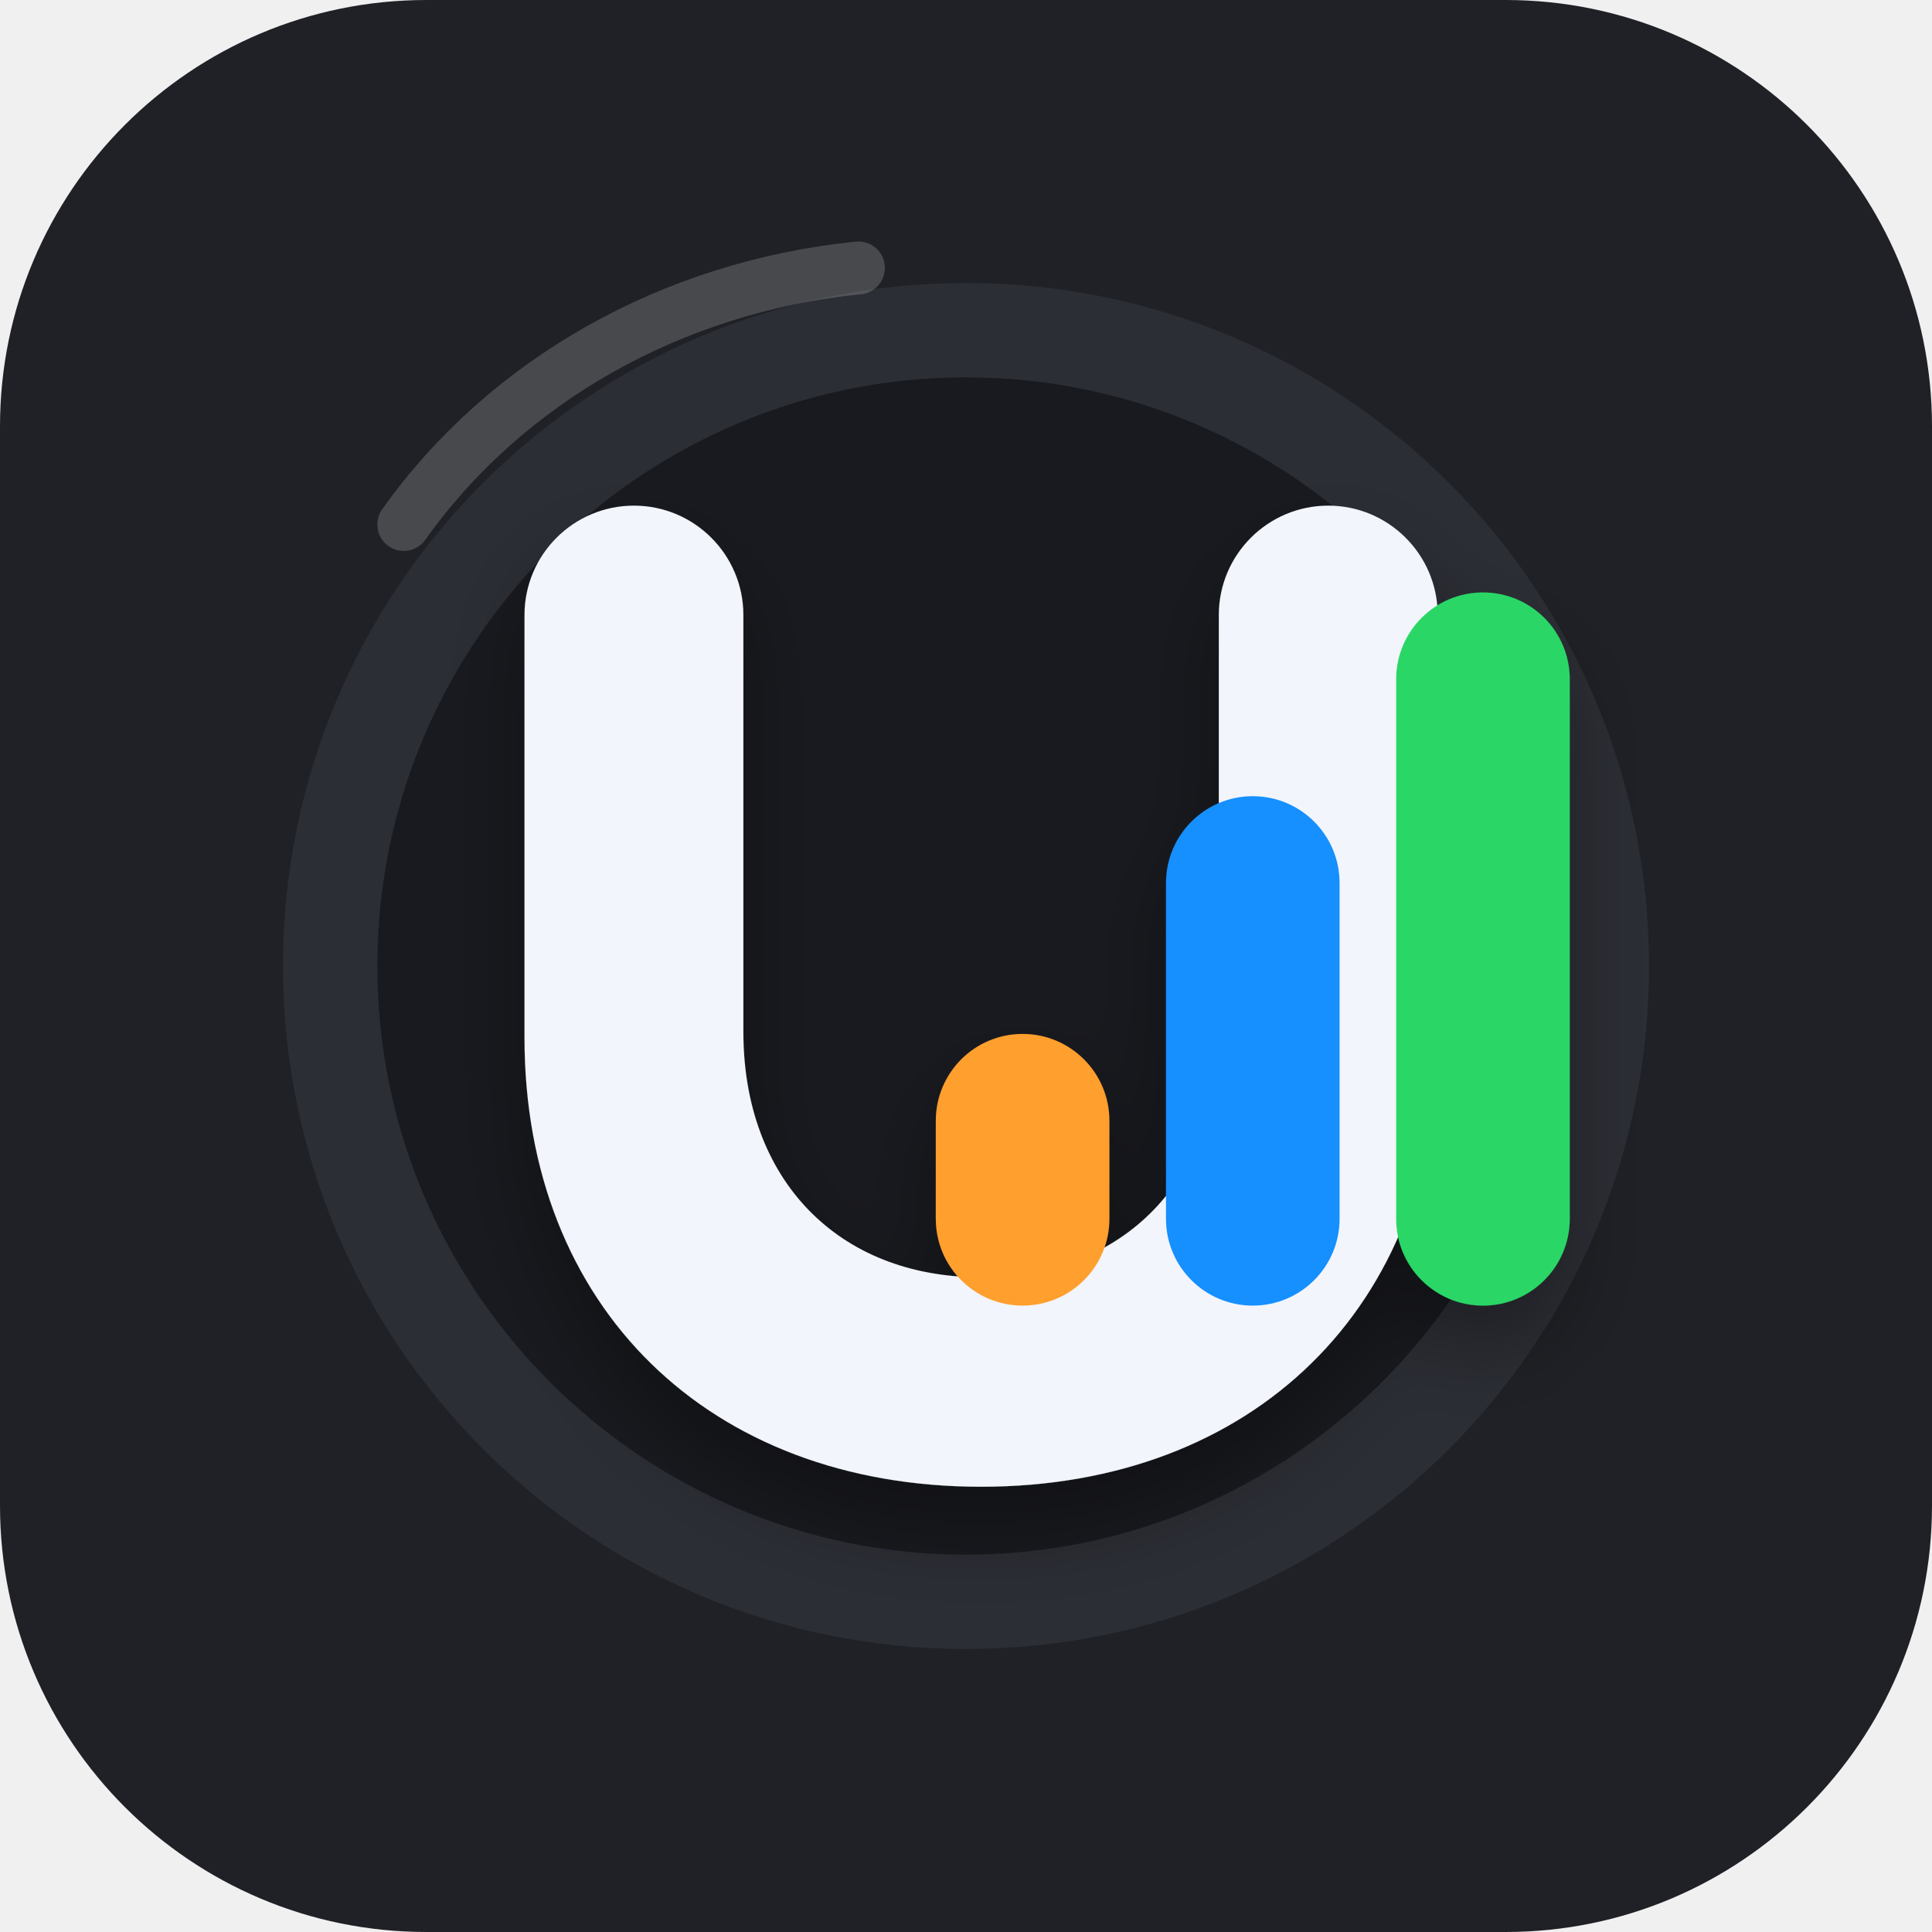
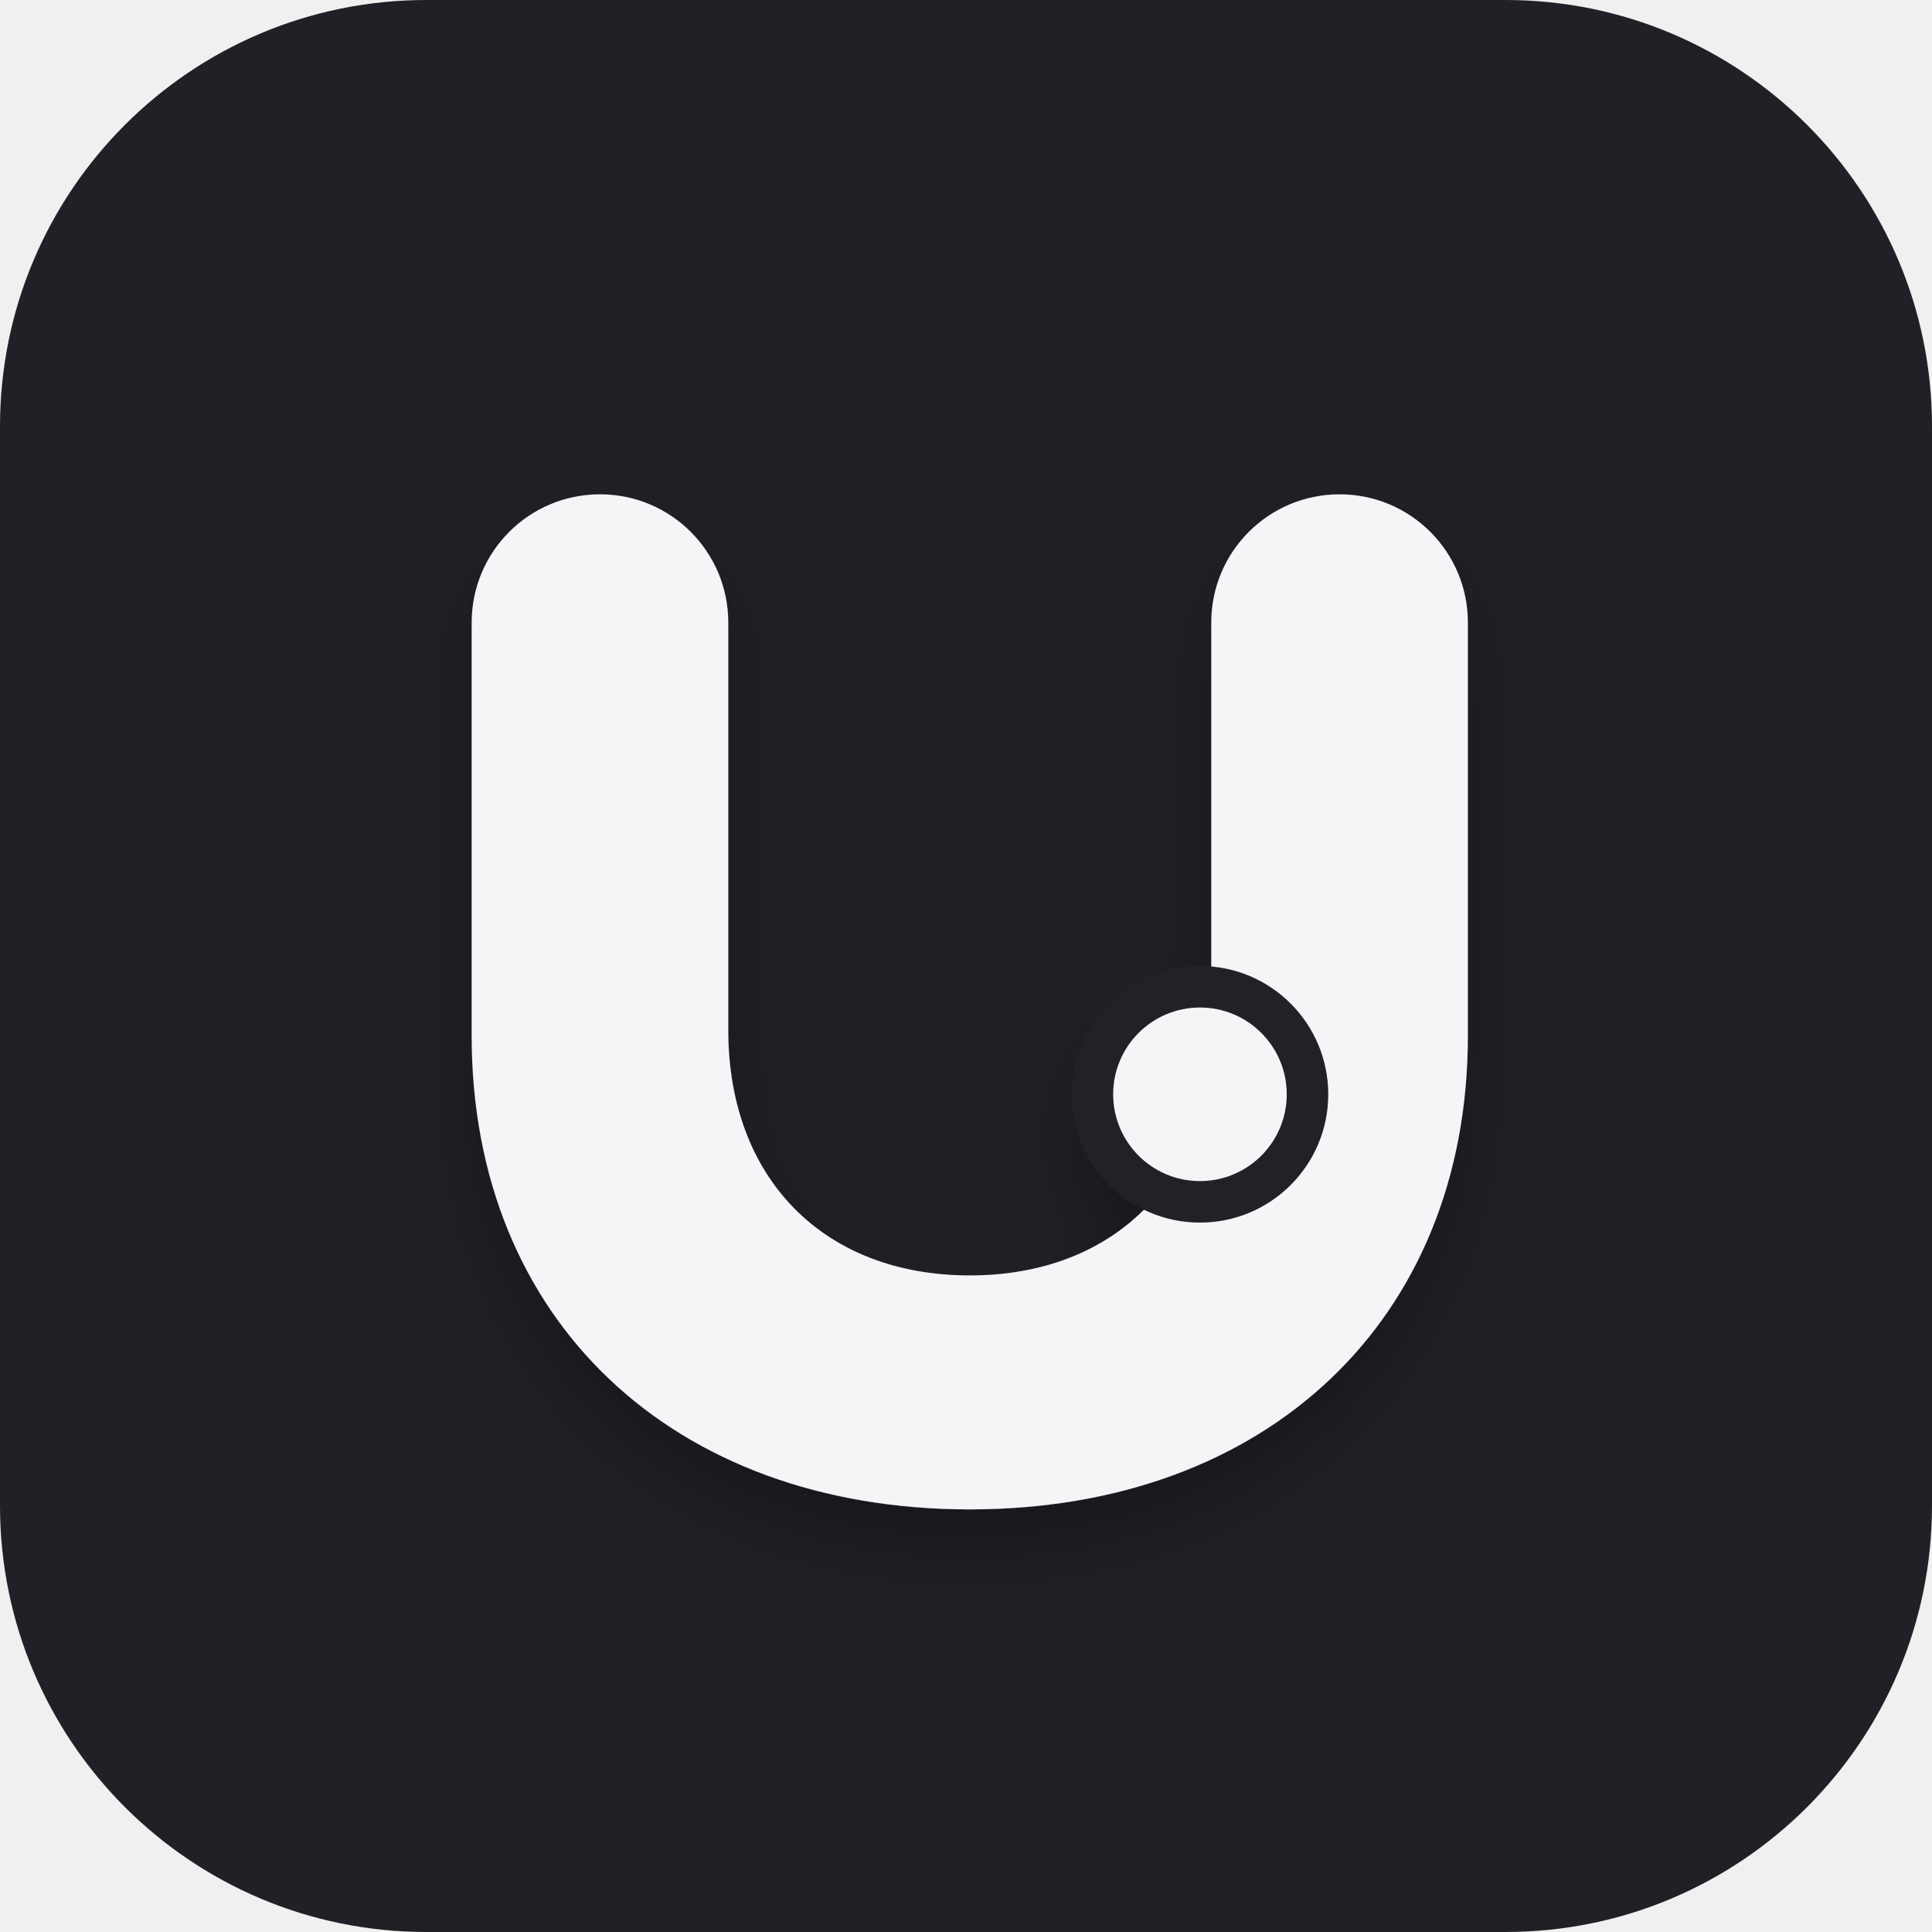
<svg xmlns="http://www.w3.org/2000/svg" viewBox="0 0 1024 1024">
  <defs>
    <filter id="shadow" x="-20%" y="-20%" width="140%" height="140%">
-       <feDropShadow dx="0" dy="24" stdDeviation="22" flood-color="#000000" flood-opacity="0.32" />
+       <feDropShadow dx="0" dy="22" stdDeviation="20" flood-color="#000000" flood-opacity="0.28" />
    </filter>
  </defs>
  <rect width="1024" height="1024" rx="226" fill="#202126" />
-   <path d="M150 512c0-200 162-362 362-362s362 162 362 362-162 362-362 362-362-162-362-362Z" fill="#2c2e35" />
-   <path d="M200 512c0-172 140-312 312-312s312 140 312 312-140 312-312 312-312-140-312-312Z" fill="#191a1f" />
  <g filter="url(#shadow)">
-     <path d="M278 326c0-32 26-58 58-58s58 26 58 58v221c0 78 50 130 126 130s126-52 126-130V326c0-32 26-58 58-58s58 26 58 58v224c0 143-98 238-242 238s-242-95-242-238V326Z" fill="#f2f5fb" />
-     <rect x="618" y="422" width="92" height="270" rx="46" fill="#168fff" />
-     <rect x="740" y="314" width="92" height="378" rx="46" fill="#2bd766" />
-     <rect x="496" y="548" width="92" height="144" rx="46" fill="#ff9f2f" />
+     <path d="M250 330c0-37.6 30.4-68 68-68s68 30.4 68 68v216c0 78.5 50.5 130 128 130s128-51.5 128-130V330c0-37.6 30.4-68 68-68s68 30.4 68 68v219c0 150.5-106.5 251-264 251S250 699.5 250 549V330Z" fill="#f4f5f7" />
+     <rect x="568" y="512" width="136" height="136" rx="68" fill="#202126" />
+     <rect x="590" y="534" width="92" height="92" rx="46" fill="#f4f5f7" />
  </g>
-   <path d="M214 278c54-76 142-126 241-136" fill="none" stroke="#ffffff" stroke-width="28" stroke-linecap="round" opacity="0.18" />
</svg>
